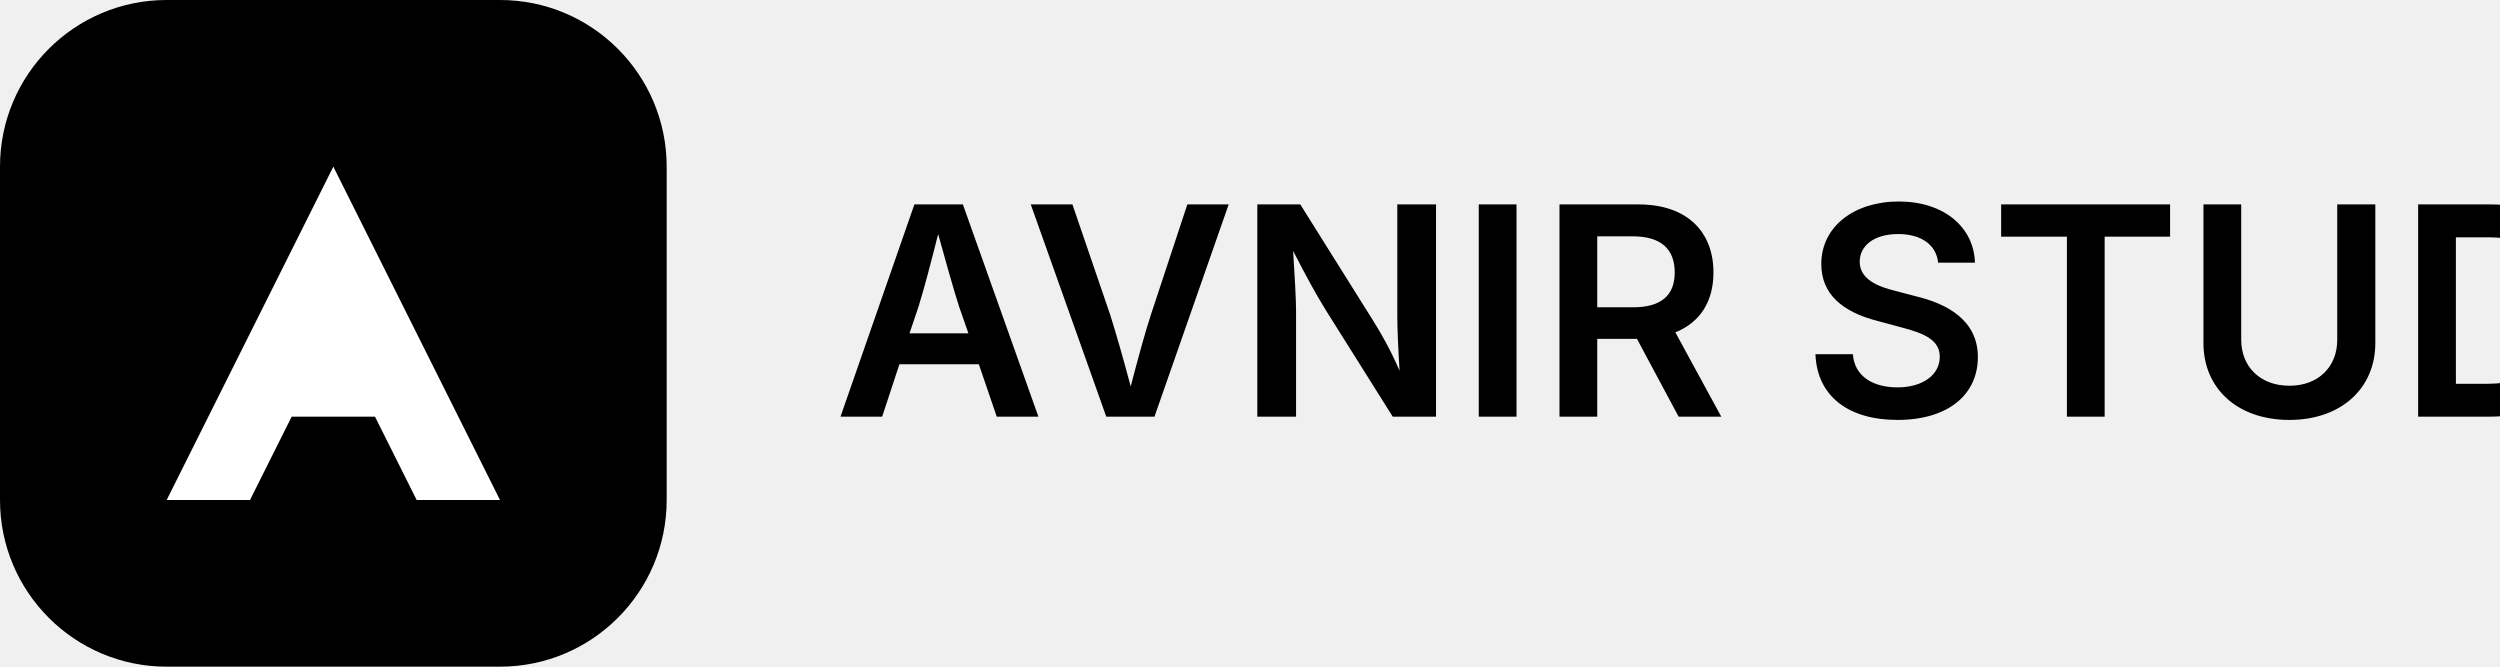
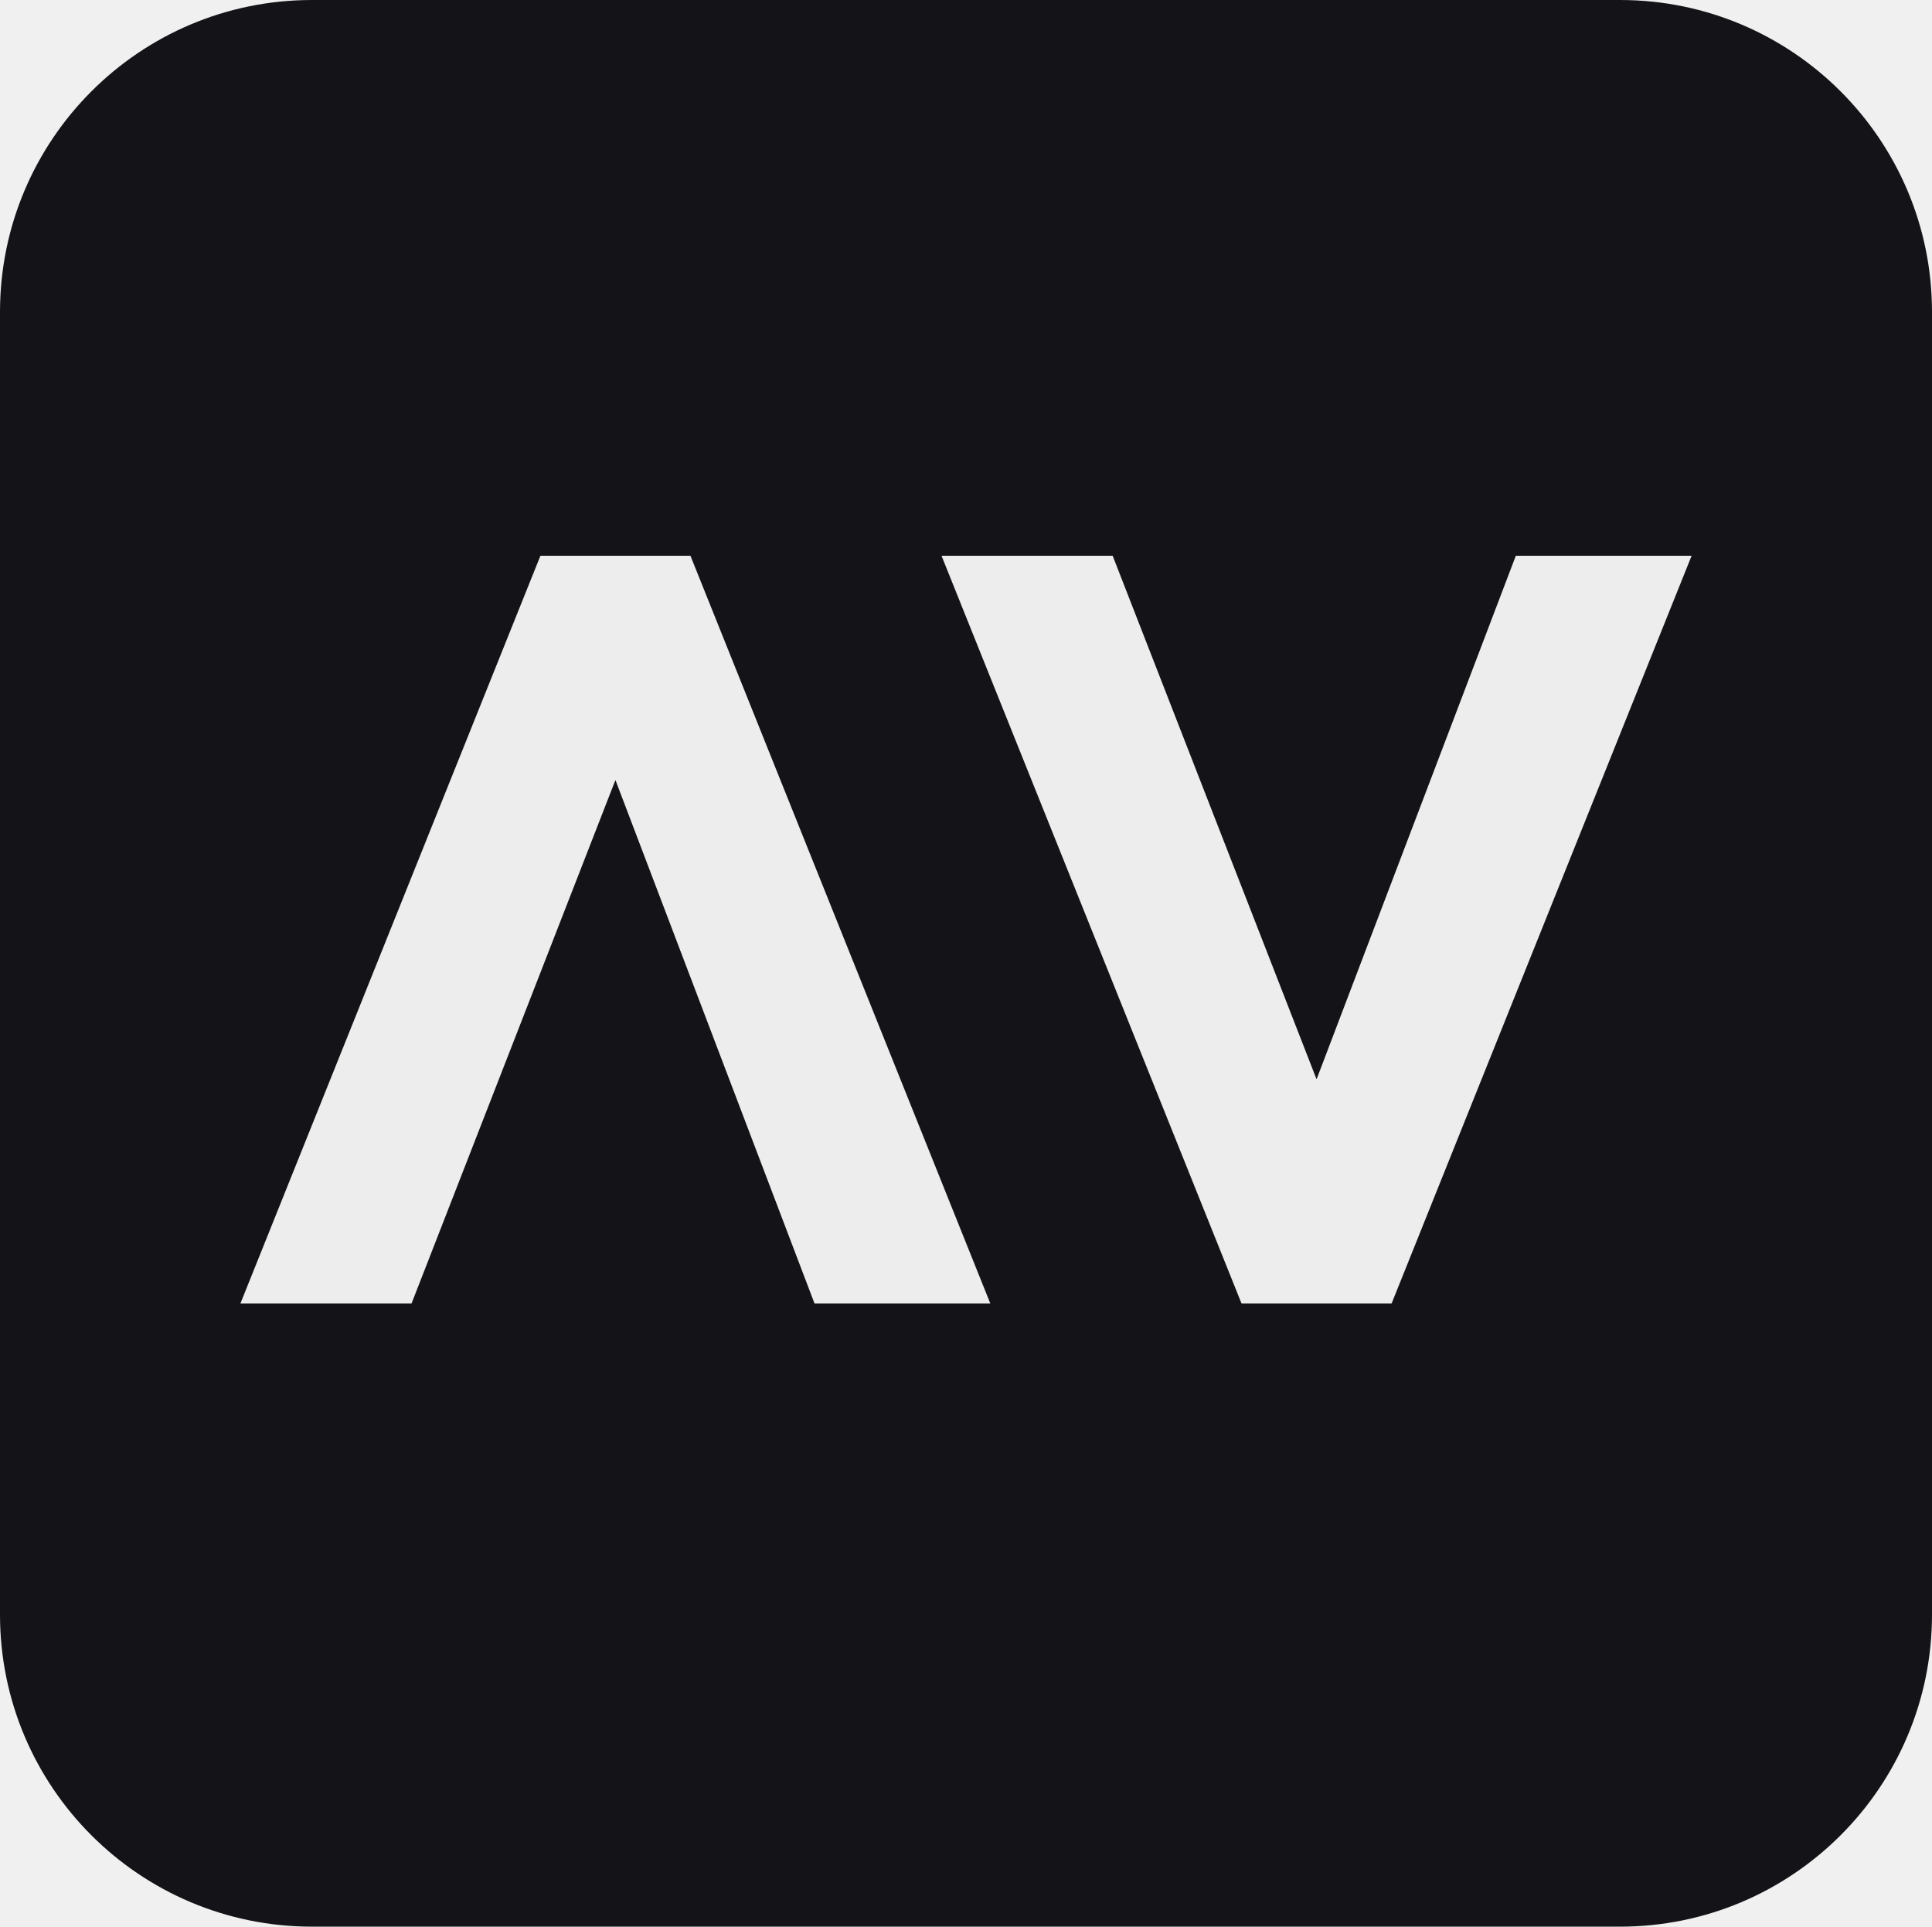
- <svg xmlns="http://www.w3.org/2000/svg" width="120" height="32" viewBox="0 0 120 32" fill="none">
-   <rect width="32" height="32" rx="8" fill="currentColor" />
-   <path d="M8 24L16 8L24 24H20L18 20H14L12 24H8ZM15 16H17L18 18H14L15 16Z" fill="white" />
-   <text x="40" y="20" font-family="system-ui, -apple-system, sans-serif" font-size="14" font-weight="600" fill="currentColor">AVNIR STUDIO</text>
+ <svg xmlns="http://www.w3.org/2000/svg" id="Calque_2" data-name="Calque 2" viewBox="0 0 140.89 140.47">
+   <defs>
+     <style>
+       .cls-1 {
+         fill: #141317;
+       }
+ 
+       .cls-2 {
+         fill: #ededed;
+       }
+     </style>
+   </defs>
+   <g id="Calque_2-2" data-name="Calque 2">
+     <g>
+       <rect class="cls-1" width="140.89" height="140.47" rx="22.75" ry="22.75" />
+       <g>
+         <polygon class="cls-2" points="123.36 40.52 101.48 95.04 90.54 95.04 68.66 40.52 81.14 40.52 96.01 78.69 110.54 40.52 123.36 40.52" />
+         <polygon class="cls-2" points="59.4 95.04 44.88 56.87 30.01 95.04 17.53 95.04 39.41 40.52 50.35 40.52 72.22 95.04 59.4 95.04" />
+       </g>
+     </g>
+   </g>
</svg>
